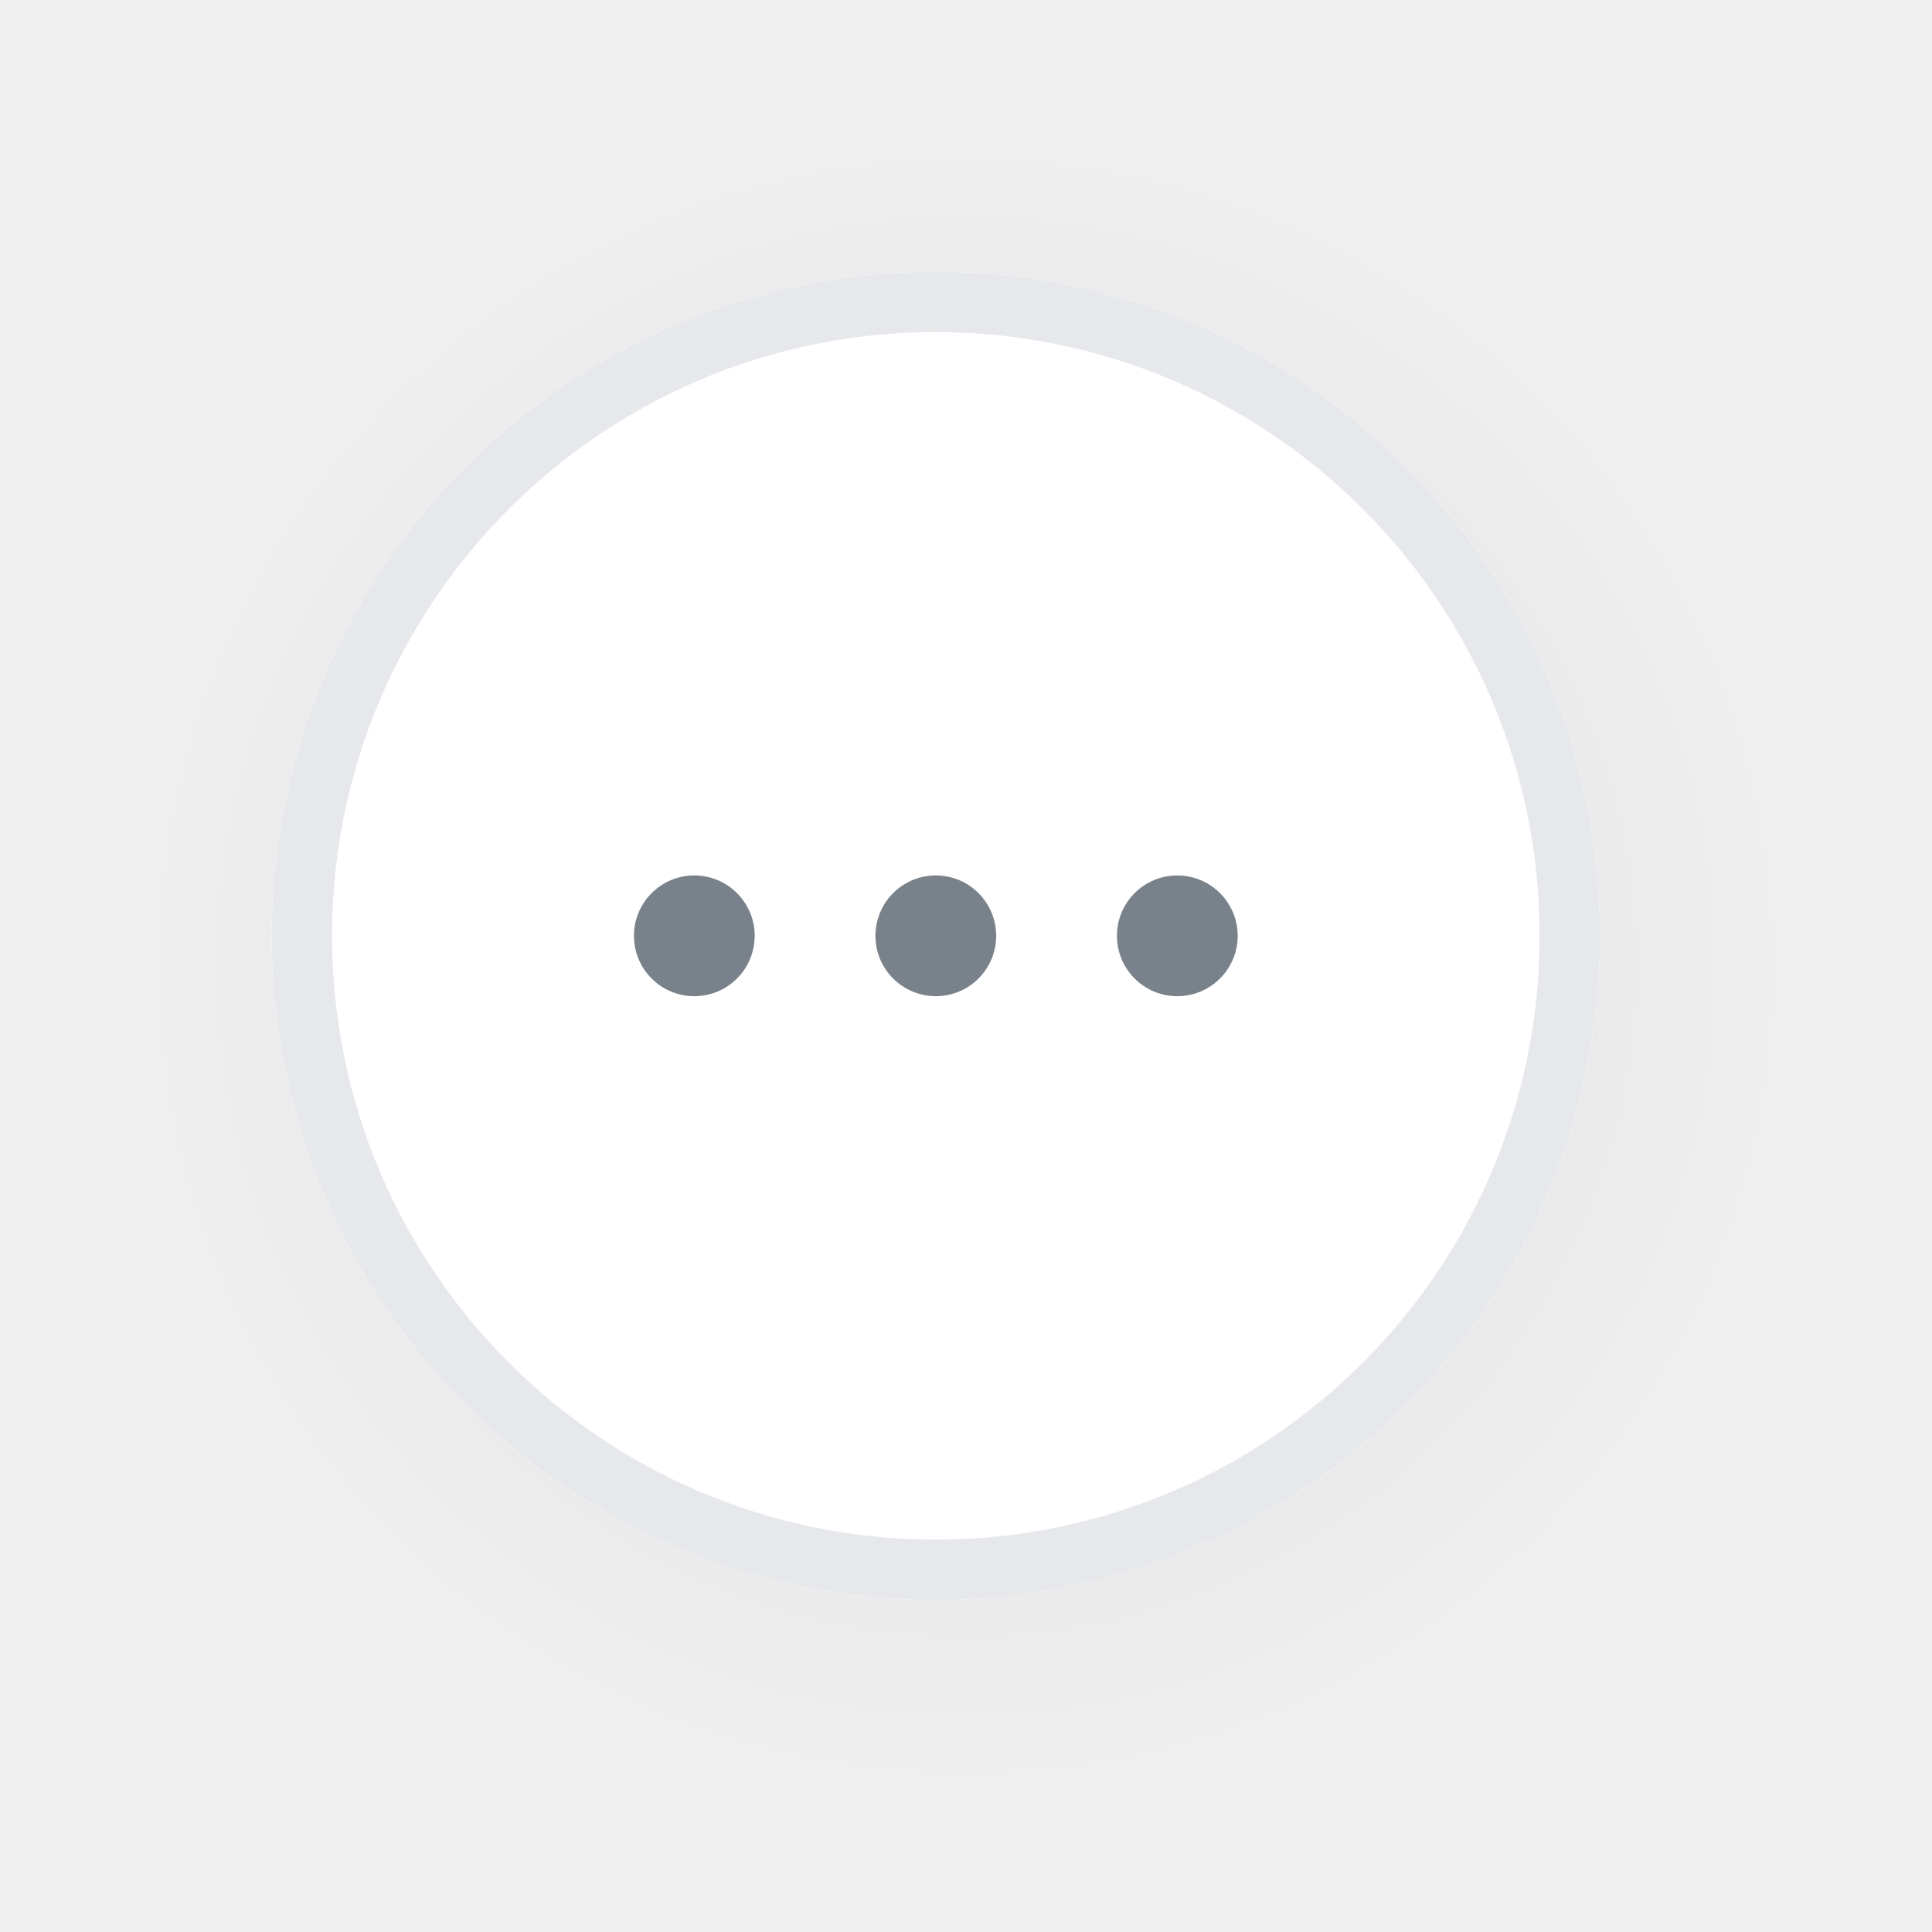
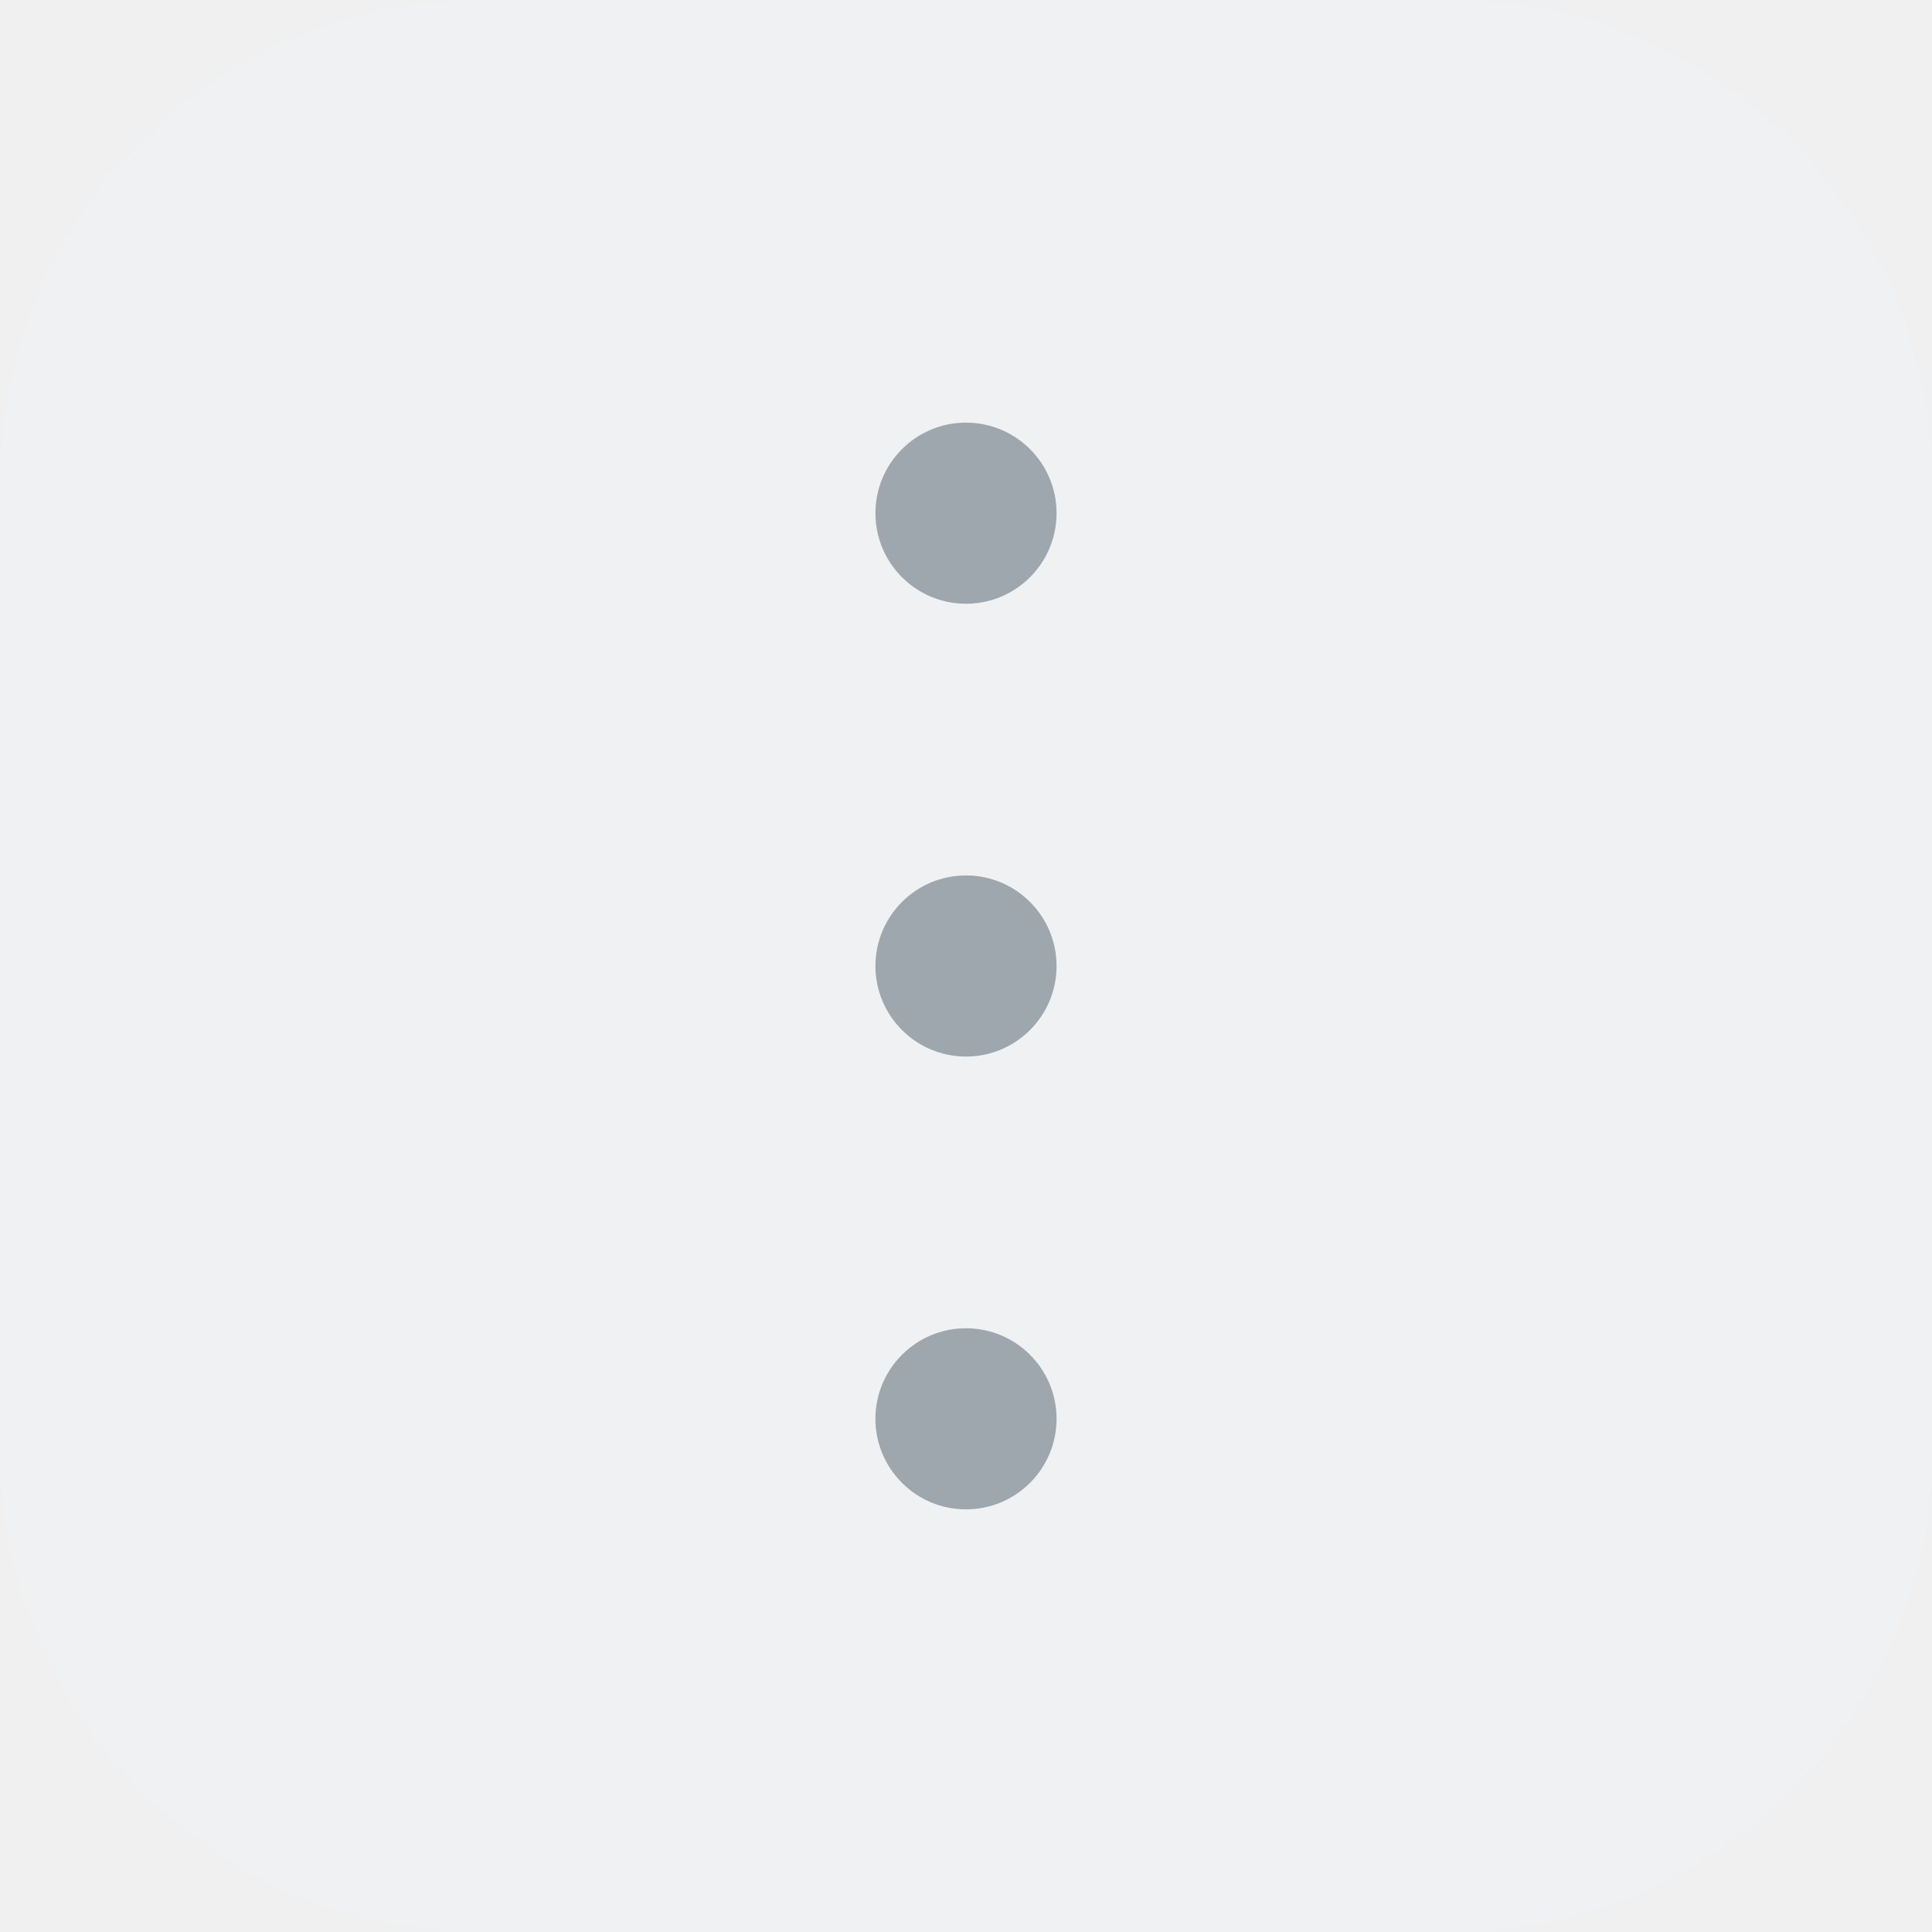
- <svg xmlns="http://www.w3.org/2000/svg" width="64" height="64" viewBox="0 0 64 64" fill="none">
-   <g filter="url(#filter0_d_1044_914)">
-     <circle cx="31" cy="31" r="22" fill="white" />
-     <circle cx="31" cy="31" r="21" stroke="#E6E8EB" stroke-width="2" />
-   </g>
-   <circle cx="23" cy="31" r="2" fill="#79828A" />
-   <circle cx="31" cy="31" r="2" fill="#79828A" />
-   <circle cx="39" cy="31" r="2" fill="#79828A" />
-   <defs>
-     <filter id="filter0_d_1044_914" x="0" y="0" width="64" height="64" filterUnits="userSpaceOnUse" color-interpolation-filters="sRGB">
-       <feFlood flood-opacity="0" result="BackgroundImageFix" />
-       <feColorMatrix in="SourceAlpha" type="matrix" values="0 0 0 0 0 0 0 0 0 0 0 0 0 0 0 0 0 0 127 0" result="hardAlpha" />
-       <feOffset dx="1" dy="1" />
-       <feGaussianBlur stdDeviation="5" />
-       <feComposite in2="hardAlpha" operator="out" />
-       <feColorMatrix type="matrix" values="0 0 0 0 0 0 0 0 0 0 0 0 0 0 0 0 0 0 0.04 0" />
-       <feBlend mode="normal" in2="BackgroundImageFix" result="effect1_dropShadow_1044_914" />
-       <feBlend mode="normal" in="SourceGraphic" in2="effect1_dropShadow_1044_914" result="shape" />
-     </filter>
-   </defs>
+ <svg xmlns="http://www.w3.org/2000/svg" width="32" height="32" viewBox="0 0 32 32" fill="none">
+   <path d="M0 8C0 3.582 3.582 0 8 0H24C28.418 0 32 3.582 32 8V24C32 28.418 28.418 32 24 32H8C3.582 32 0 28.418 0 24V8Z" fill="#F0F1F2" />
+   <path d="M16 10C16.828 10 17.5 9.328 17.5 8.5C17.5 7.672 16.828 7 16 7C15.172 7 14.5 7.672 14.5 8.5C14.5 9.328 15.172 10 16 10Z" fill="#9EA7AD" />
+   <path d="M16 17.5C16.828 17.5 17.5 16.828 17.5 16C17.5 15.172 16.828 14.5 16 14.5C15.172 14.5 14.5 15.172 14.5 16C14.5 16.828 15.172 17.5 16 17.5Z" fill="#9EA7AD" />
+   <path d="M16 25C16.828 25 17.5 24.328 17.5 23.5C17.5 22.672 16.828 22 16 22C15.172 22 14.5 22.672 14.5 23.5C14.5 24.328 15.172 25 16 25Z" fill="#9EA7AD" />
</svg>
